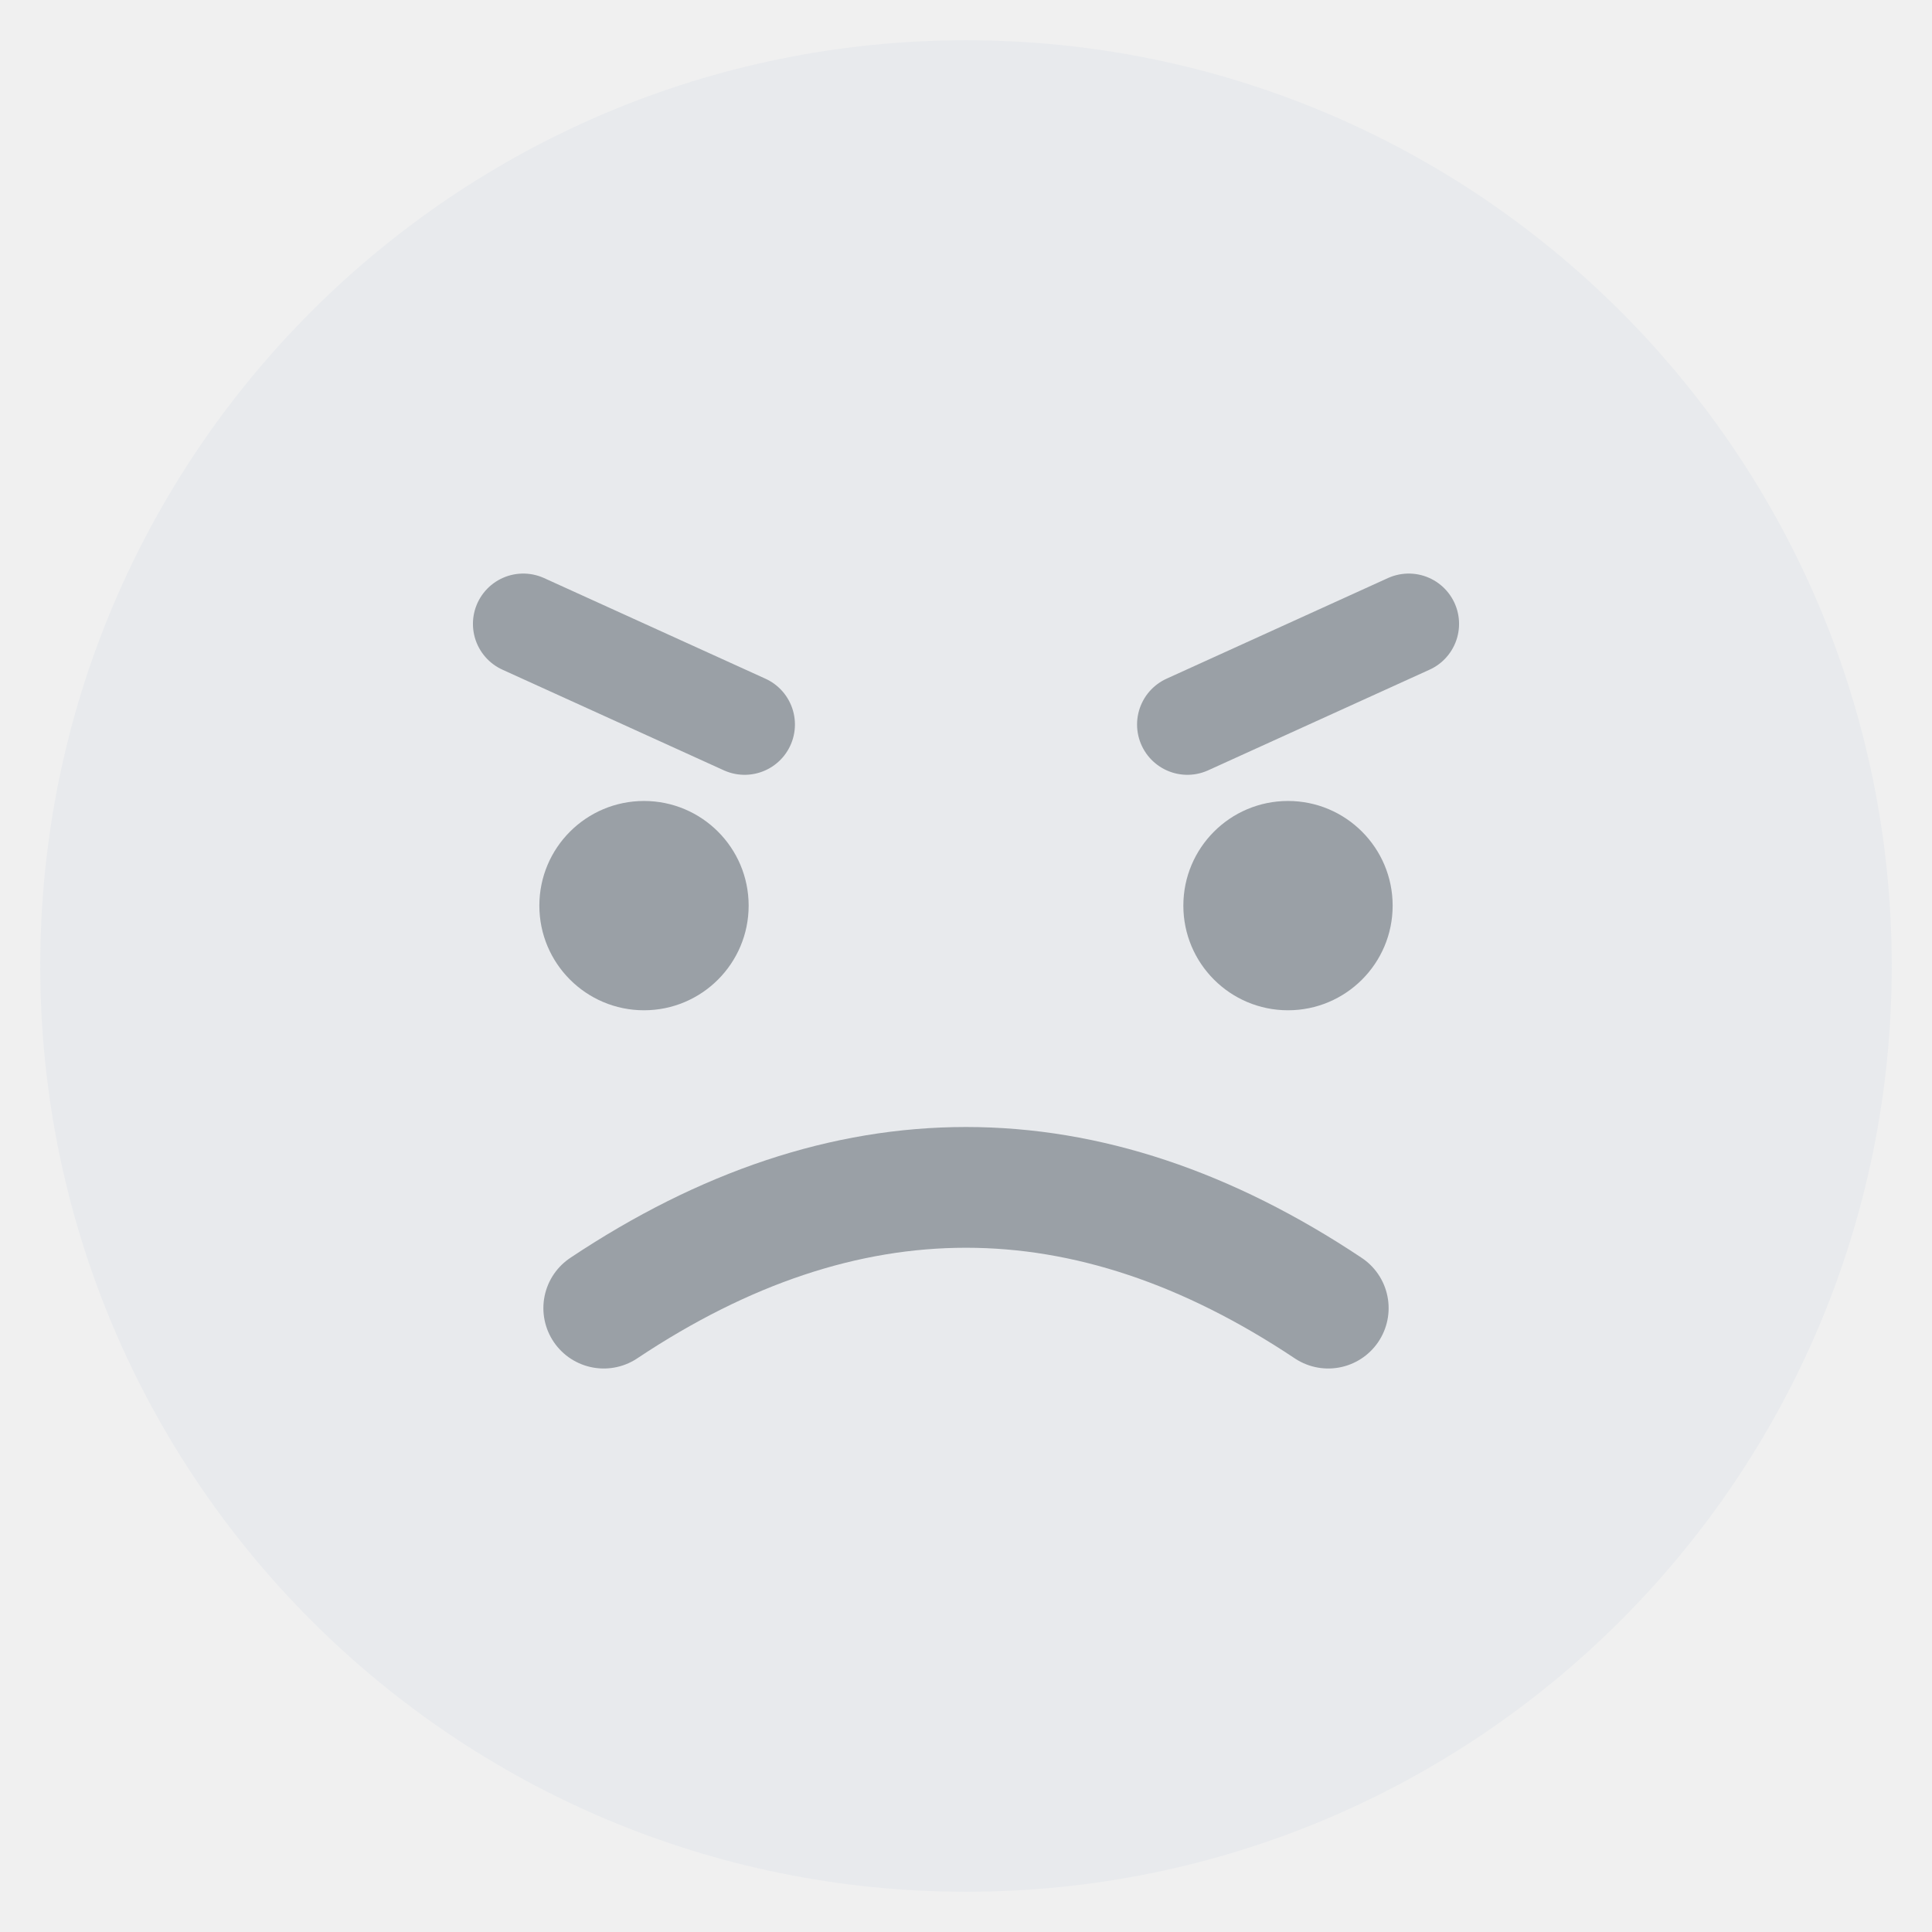
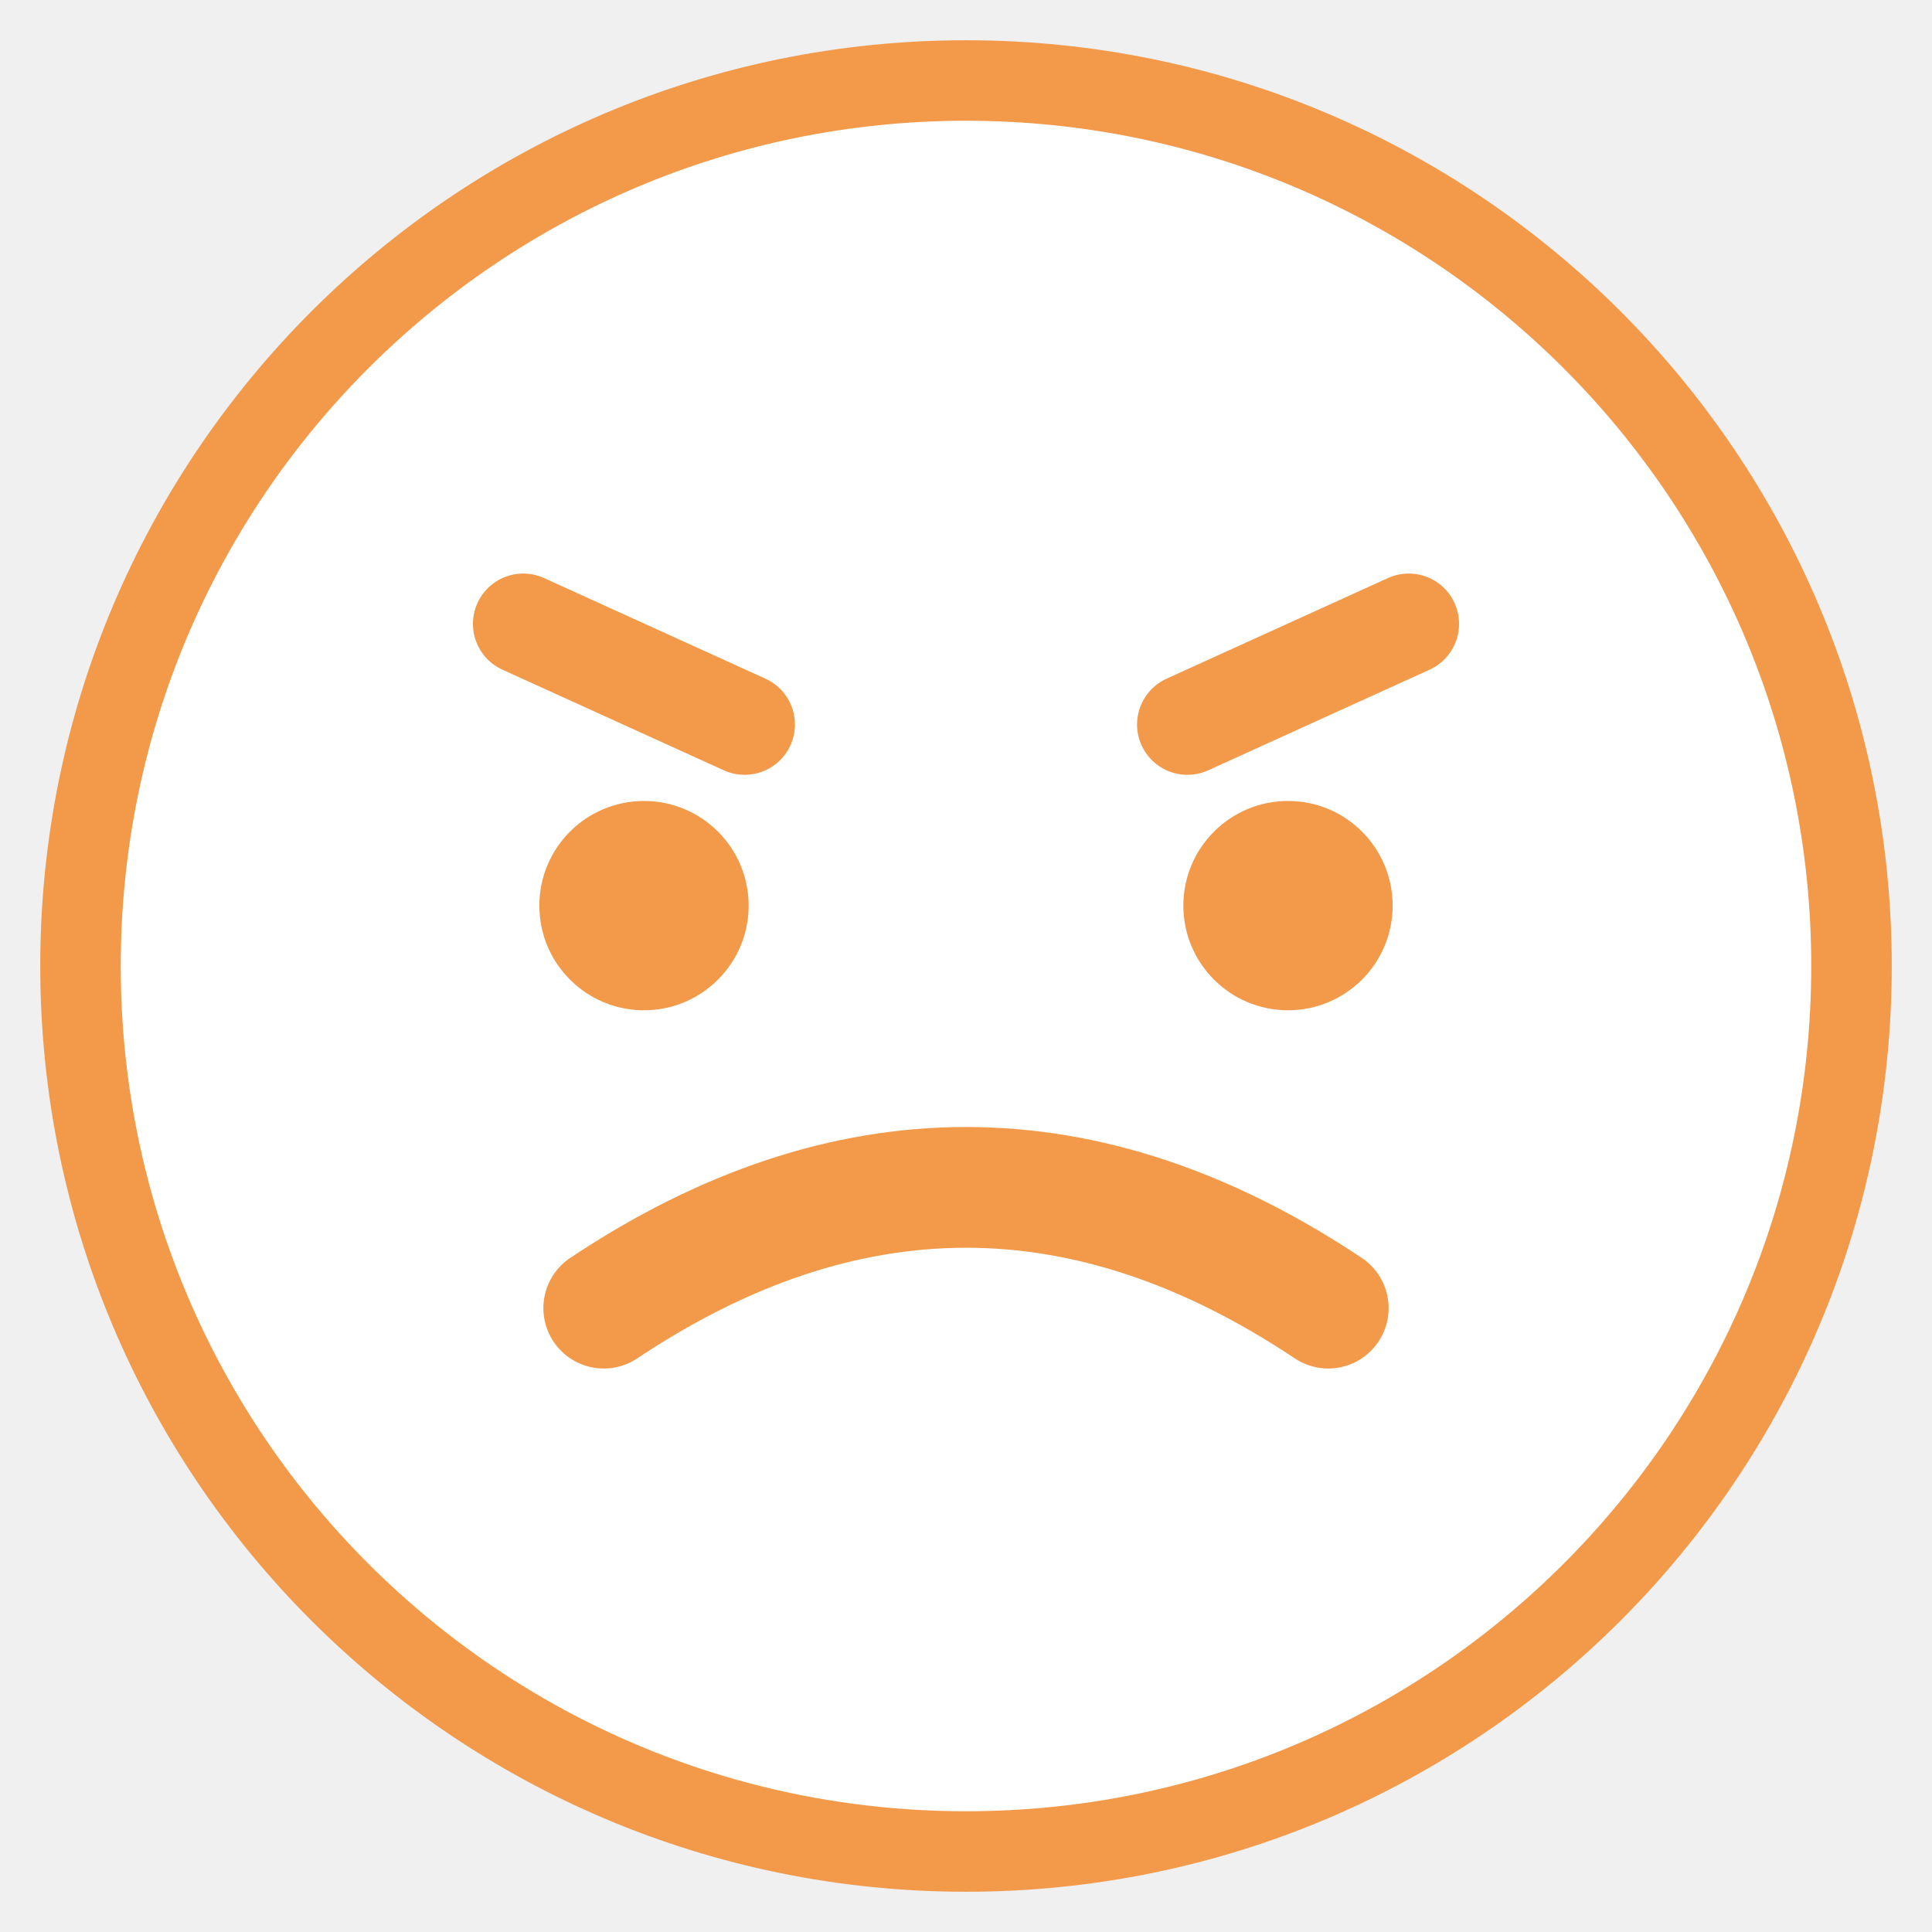
<svg xmlns="http://www.w3.org/2000/svg" viewBox="0 0 48 48" width="48" height="48">
-   <circle cx="24" cy="24" r="23" fill="#E8EAED" />
-   <line x1="13" y1="15.5" x2="18.5" y2="18" stroke="#9AA0A6" stroke-width="2.5" stroke-linecap="round" />
-   <line x1="35" y1="15.5" x2="29.5" y2="18" stroke="#9AA0A6" stroke-width="2.5" stroke-linecap="round" />
-   <circle cx="16" cy="22.5" r="2.6" fill="#9AA0A6" />
-   <circle cx="32" cy="22.5" r="2.6" fill="#9AA0A6" />
-   <path d="M15,32.5 Q24,26.5 33,32.5" fill="none" stroke="#9AA0A6" stroke-width="3" stroke-linecap="round" />
+   <circle cx="24" cy="24" r="22" fill="#FFFFFF" stroke="#F2994A" stroke-width="2" />
+   <line x1="13" y1="15.5" x2="18.5" y2="18" stroke="#F2994A" stroke-width="2.5" stroke-linecap="round" />
+   <line x1="35" y1="15.5" x2="29.5" y2="18" stroke="#F2994A" stroke-width="2.5" stroke-linecap="round" />
+   <circle cx="16" cy="22.5" r="2.6" fill="#F2994A" />
+   <circle cx="32" cy="22.5" r="2.6" fill="#F2994A" />
+   <path d="M15,32.5 Q24,26.5 33,32.5" fill="none" stroke="#F2994A" stroke-width="3" stroke-linecap="round" />
</svg>
